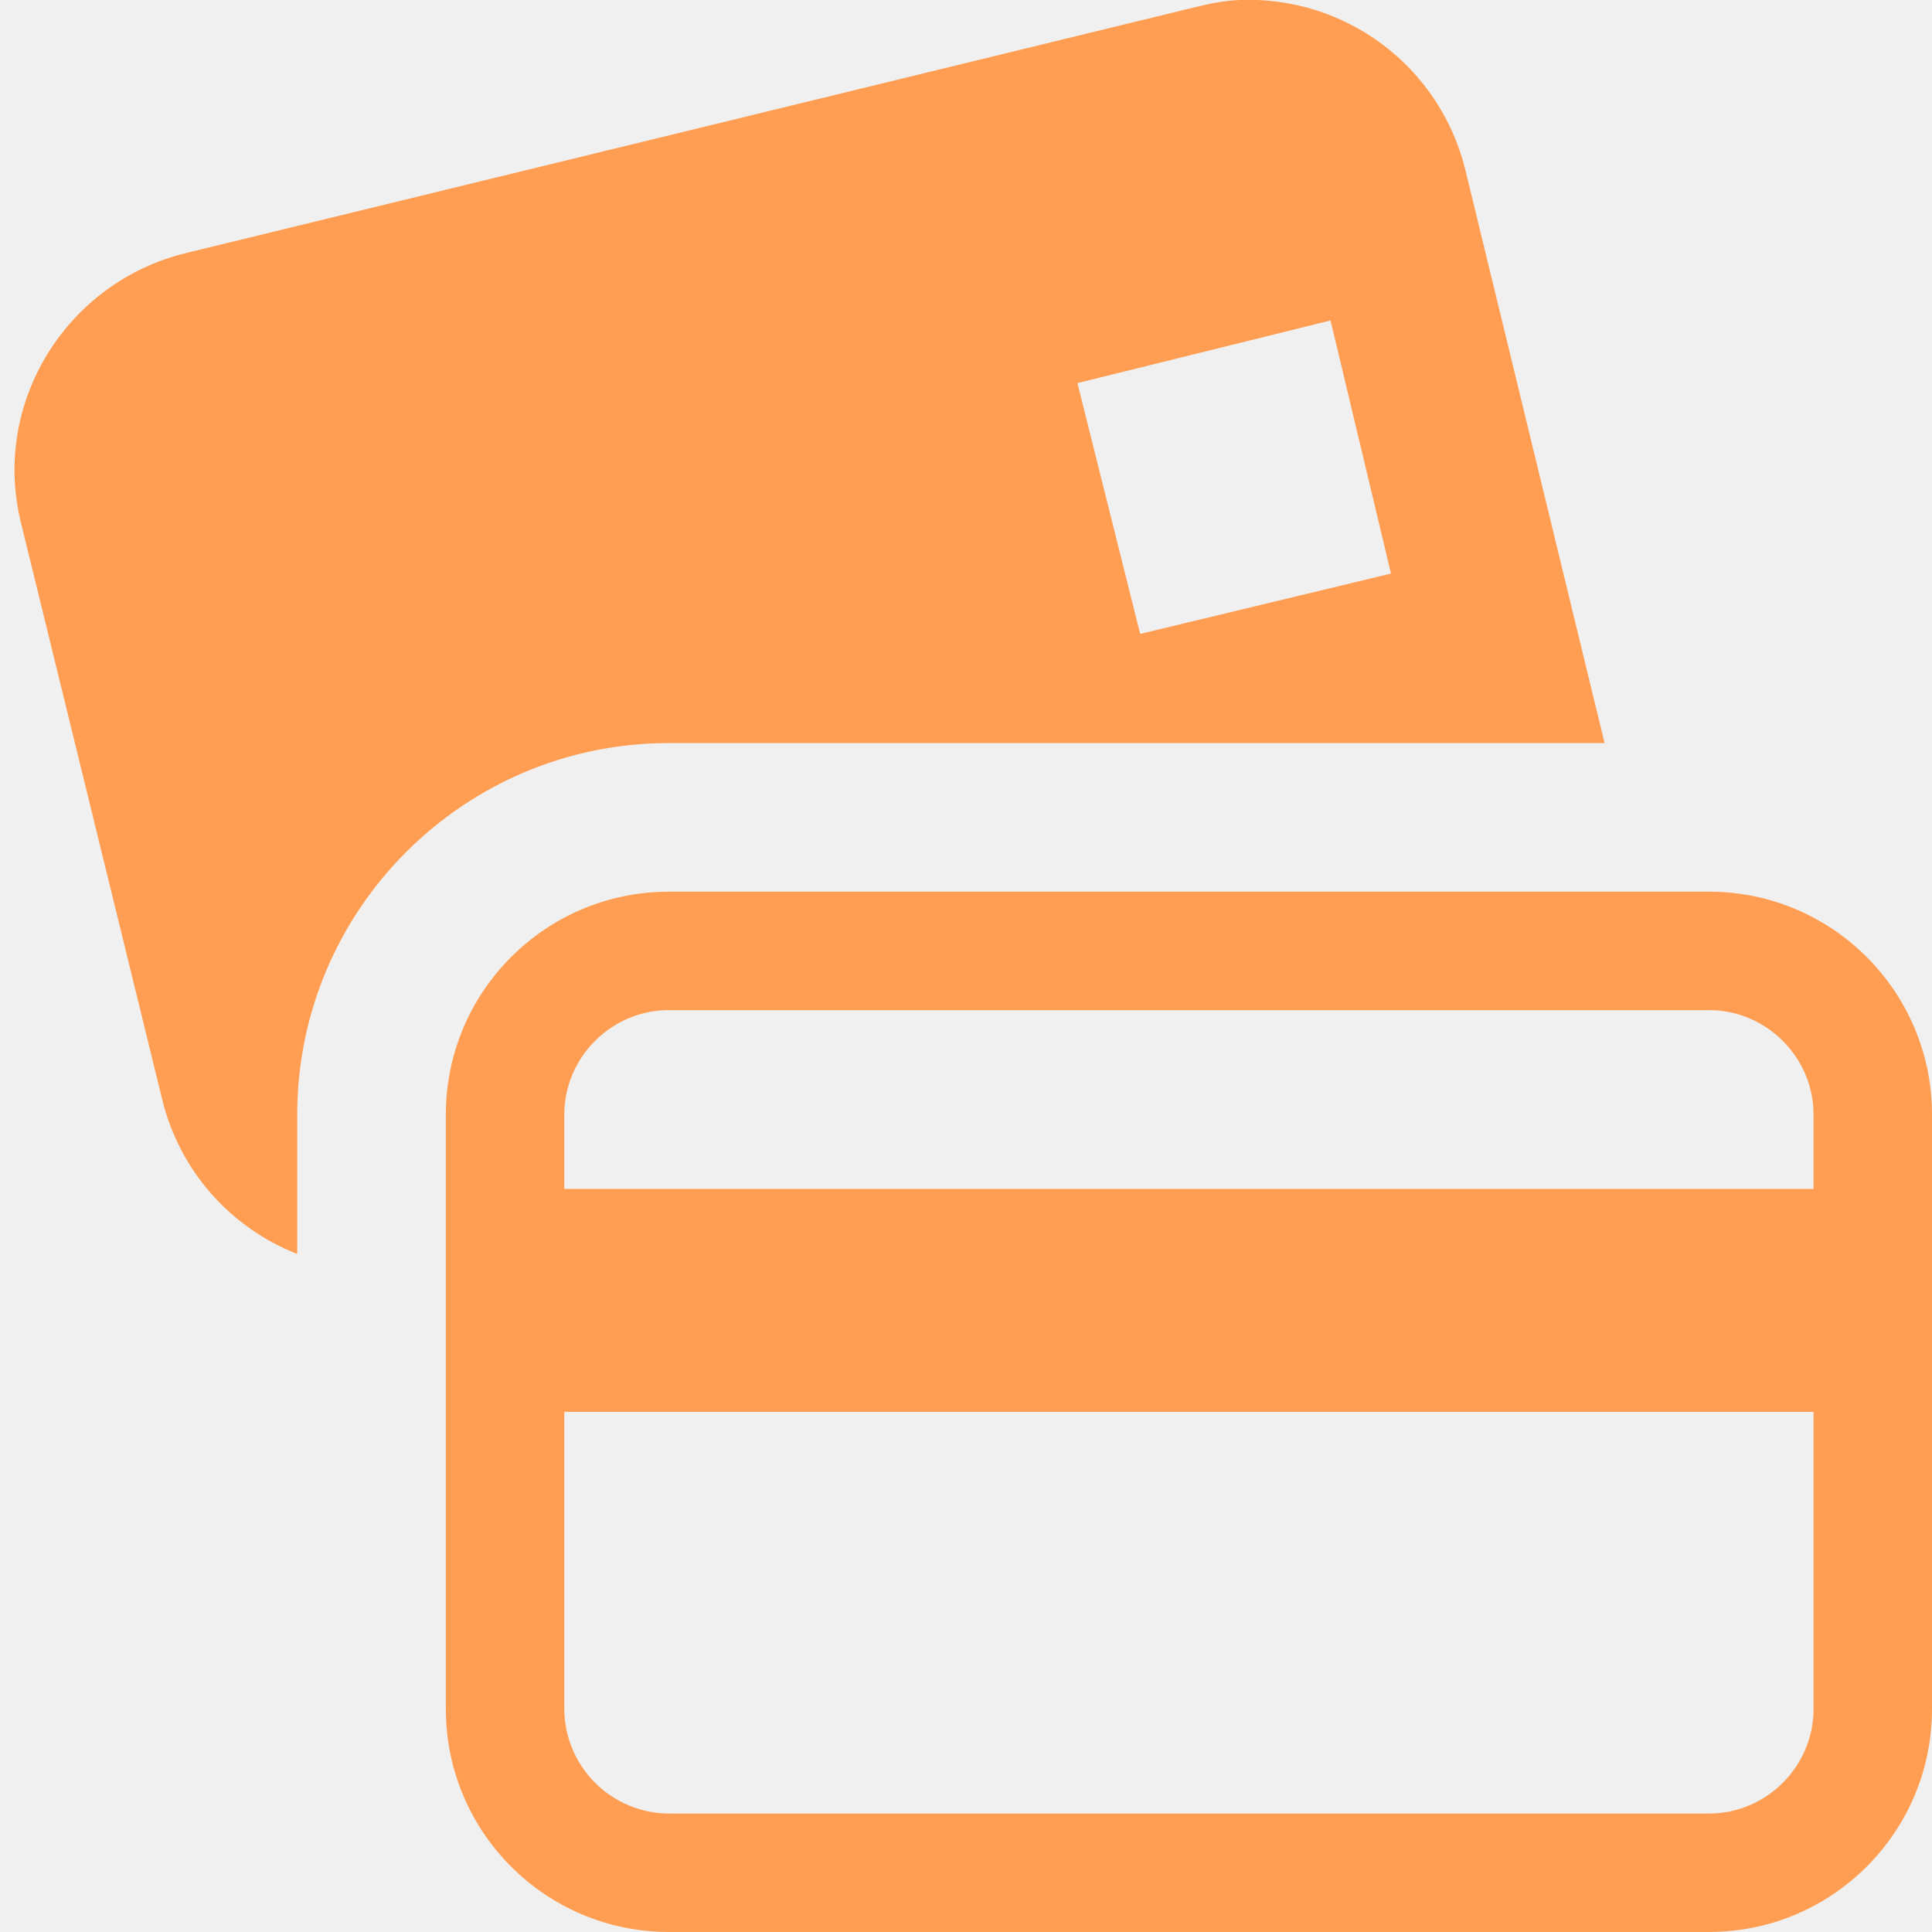
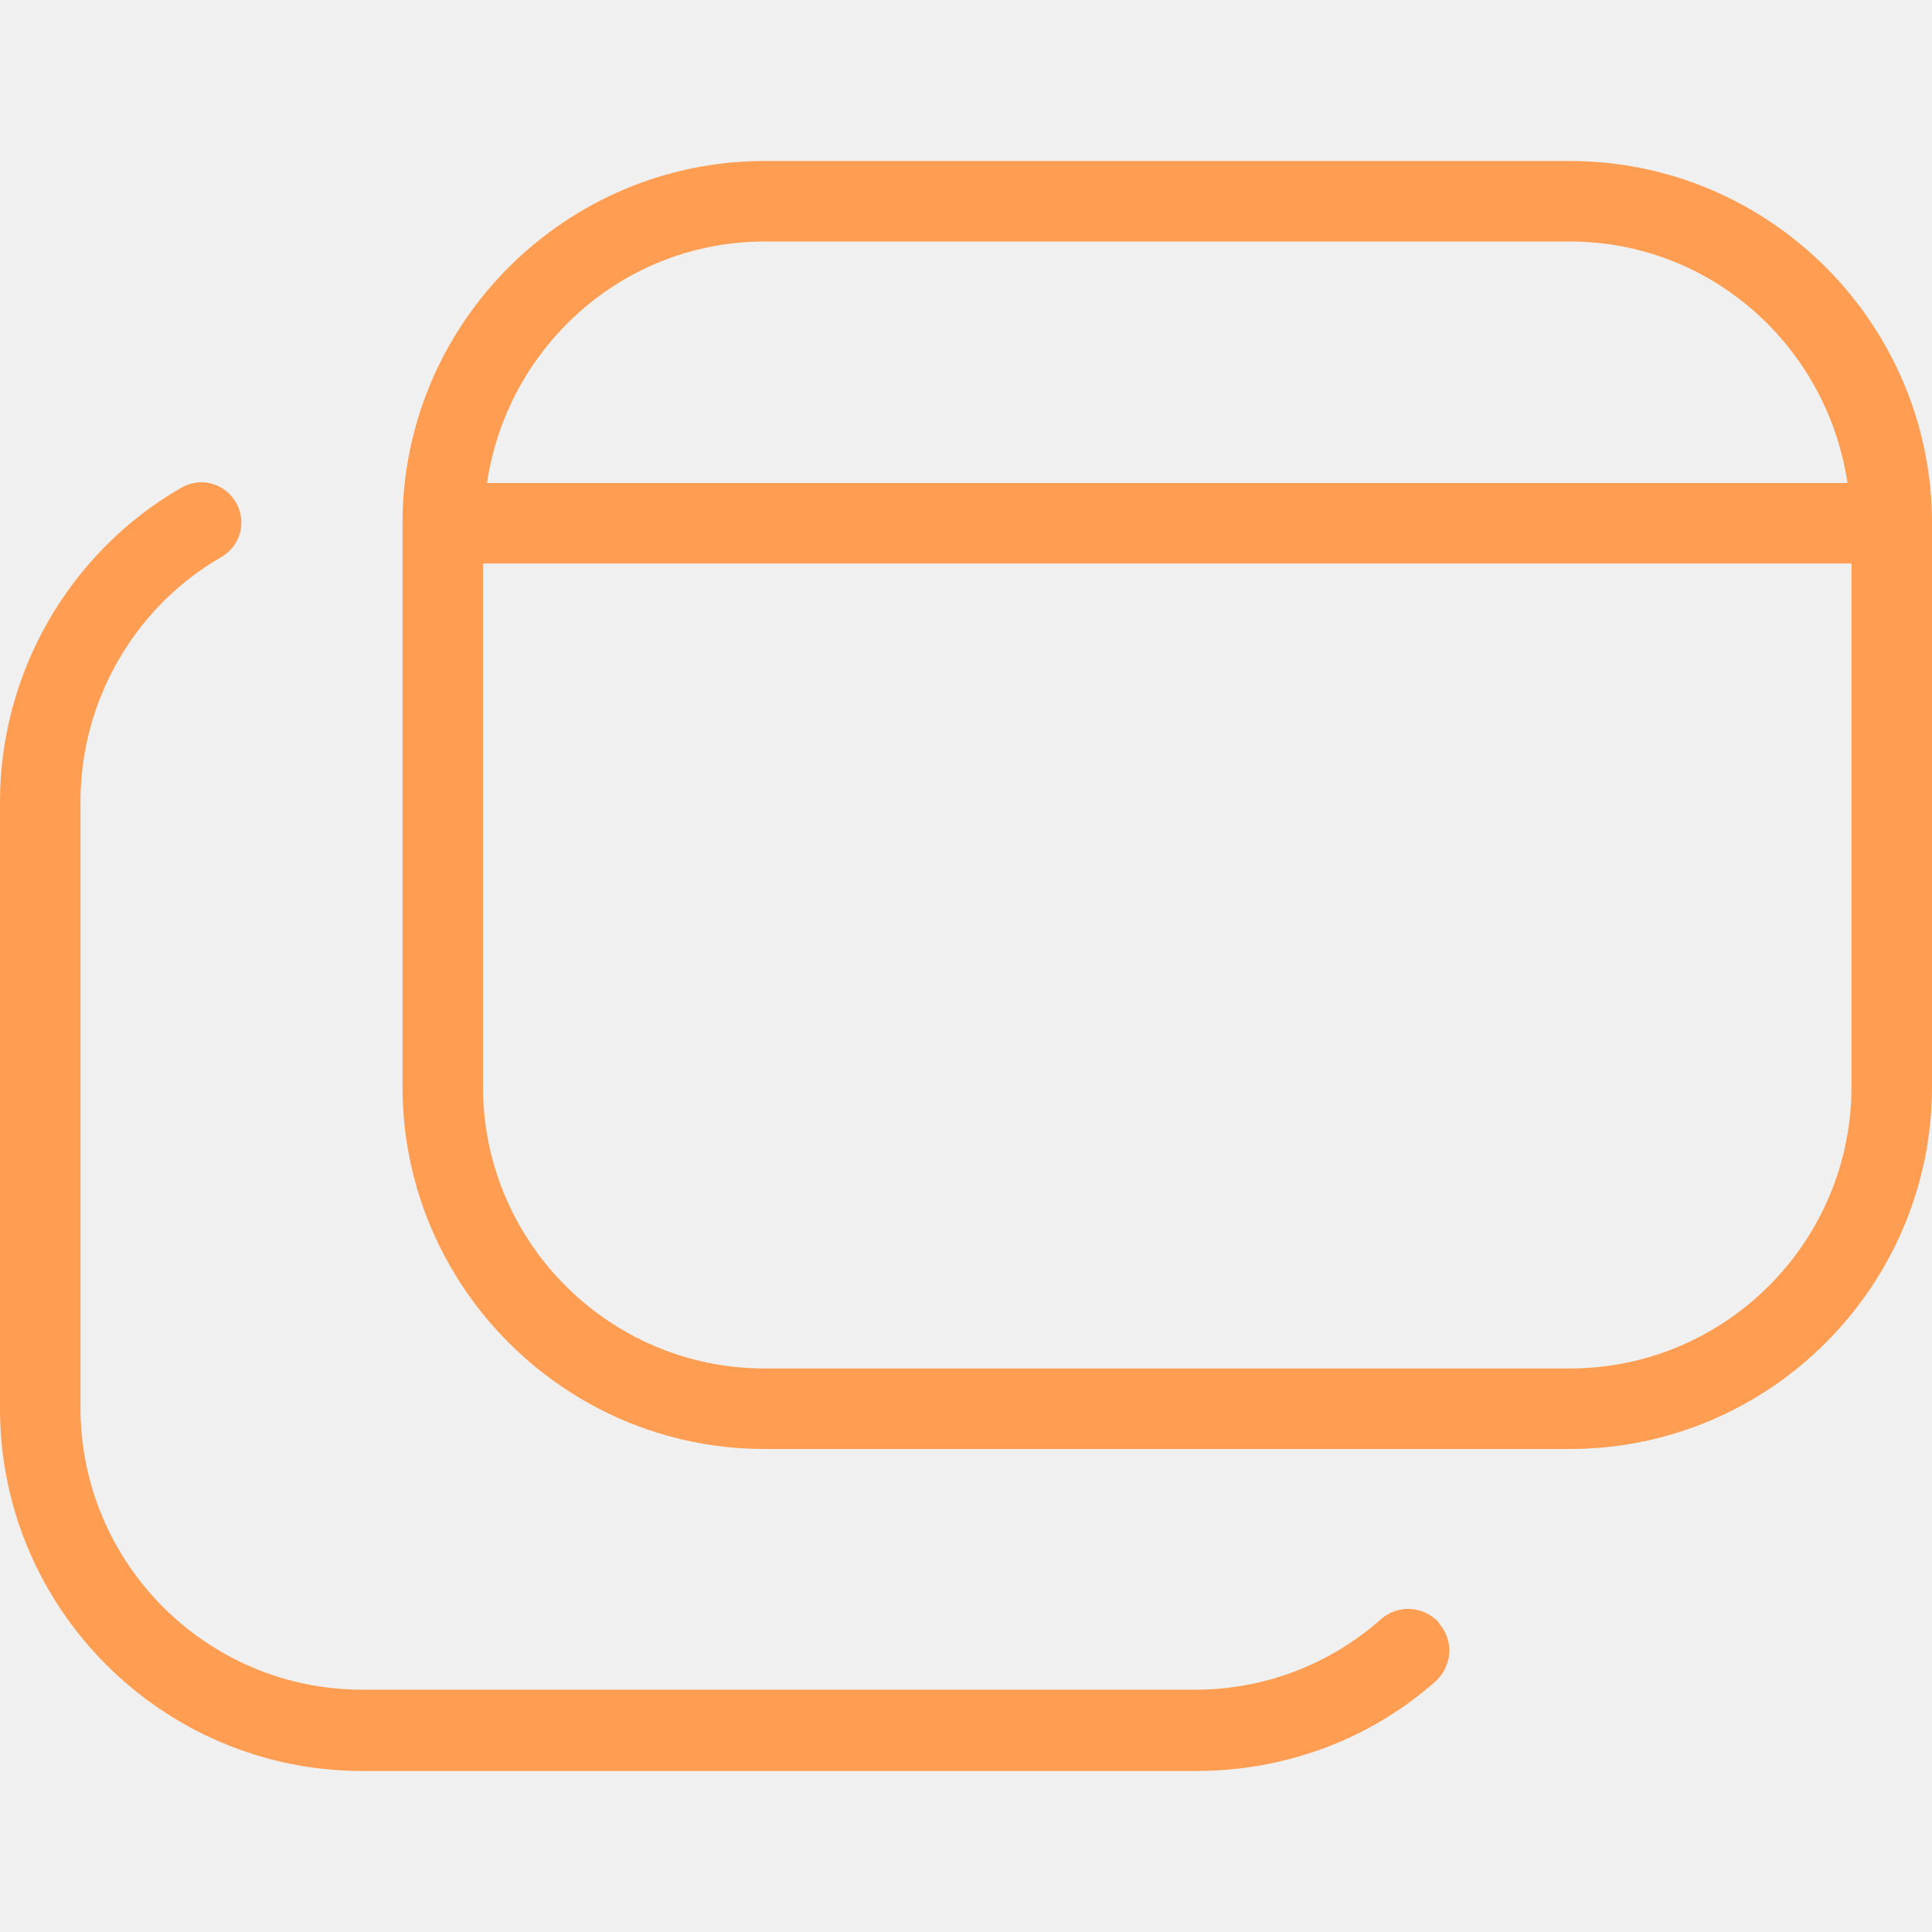
<svg xmlns="http://www.w3.org/2000/svg" width="64" height="64" viewBox="0 0 64 64" fill="none">
-   <g clip-path="url(#clip0_707_815)">
-     <path d="M41.078 -0C40.586 0.019 40.111 0.108 39.616 0.231L6.154 8.384C2.196 9.353 -0.281 13.346 0.692 17.307L5.383 36.462C5.668 37.603 6.221 38.66 6.998 39.543C7.774 40.426 8.751 41.11 9.846 41.538V36.923C9.846 30.136 15.367 24.615 22.154 24.615H53.154L48.539 5.614C48.131 3.963 47.166 2.502 45.806 1.479C44.446 0.457 42.778 -0.066 41.078 -0ZM44.076 10.616L46.078 19L37.77 20.999L35.692 12.691L44.076 10.616ZM22.154 29.538C18.078 29.538 14.769 32.846 14.769 36.923V56.615C14.769 60.691 18.078 63.999 22.154 63.999H56.615C60.692 63.999 64 60.691 64 56.615V36.923C64 32.846 60.692 29.538 56.615 29.538H22.154ZM22.154 33.462H56.615C58.513 33.462 60.076 35.025 60.076 36.923V39.384H18.693V36.923C18.693 35.025 20.256 33.462 22.154 33.462ZM18.693 46.769H60.076V56.615C60.076 58.513 58.513 60.076 56.615 60.076H22.154C21.238 60.071 20.36 59.704 19.712 59.056C19.064 58.408 18.698 57.531 18.693 56.615V46.769Z" fill="#FF9E52" />
-   </g>
-   <defs>
-     <clipPath id="clip0_707_815">
-       <rect width="64" height="64" fill="white" />
-     </clipPath>
-   </defs>
+   <path d="M52 5.333H25.333C18.72 5.333 13.333 10.72 13.333 17.333V36C13.333 42.613 18.72 48 25.333 48H52C58.613 48 64 42.613 64 36V17.333C64 10.72 58.613 5.333 52 5.333ZM25.333 8H52C56.693 8 60.533 11.493 61.2 16H16.133C16.8 11.493 20.64 8 25.333 8ZM52 45.333H25.333C20.187 45.333 16 41.146 16 36V18.666H61.333V36C61.333 41.146 57.147 45.333 52 45.333ZM47.68 53.786C48.16 54.346 48.107 55.173 47.573 55.68C45.387 57.626 42.56 58.666 39.627 58.666H12C5.387 58.666 0 53.28 0 46.666V26.56C0 22.293 2.293 18.293 6 16.16C6.64 15.786 7.44 16 7.813 16.64C8.187 17.28 7.973 18.08 7.333 18.453C4.453 20.106 2.667 23.226 2.667 26.533V46.64C2.667 51.786 6.853 55.973 12 55.973H39.6C41.867 55.973 44.053 55.146 45.76 53.626C46.32 53.146 47.147 53.2 47.653 53.733L47.68 53.786Z" fill="#FF9E52" />
</svg>
